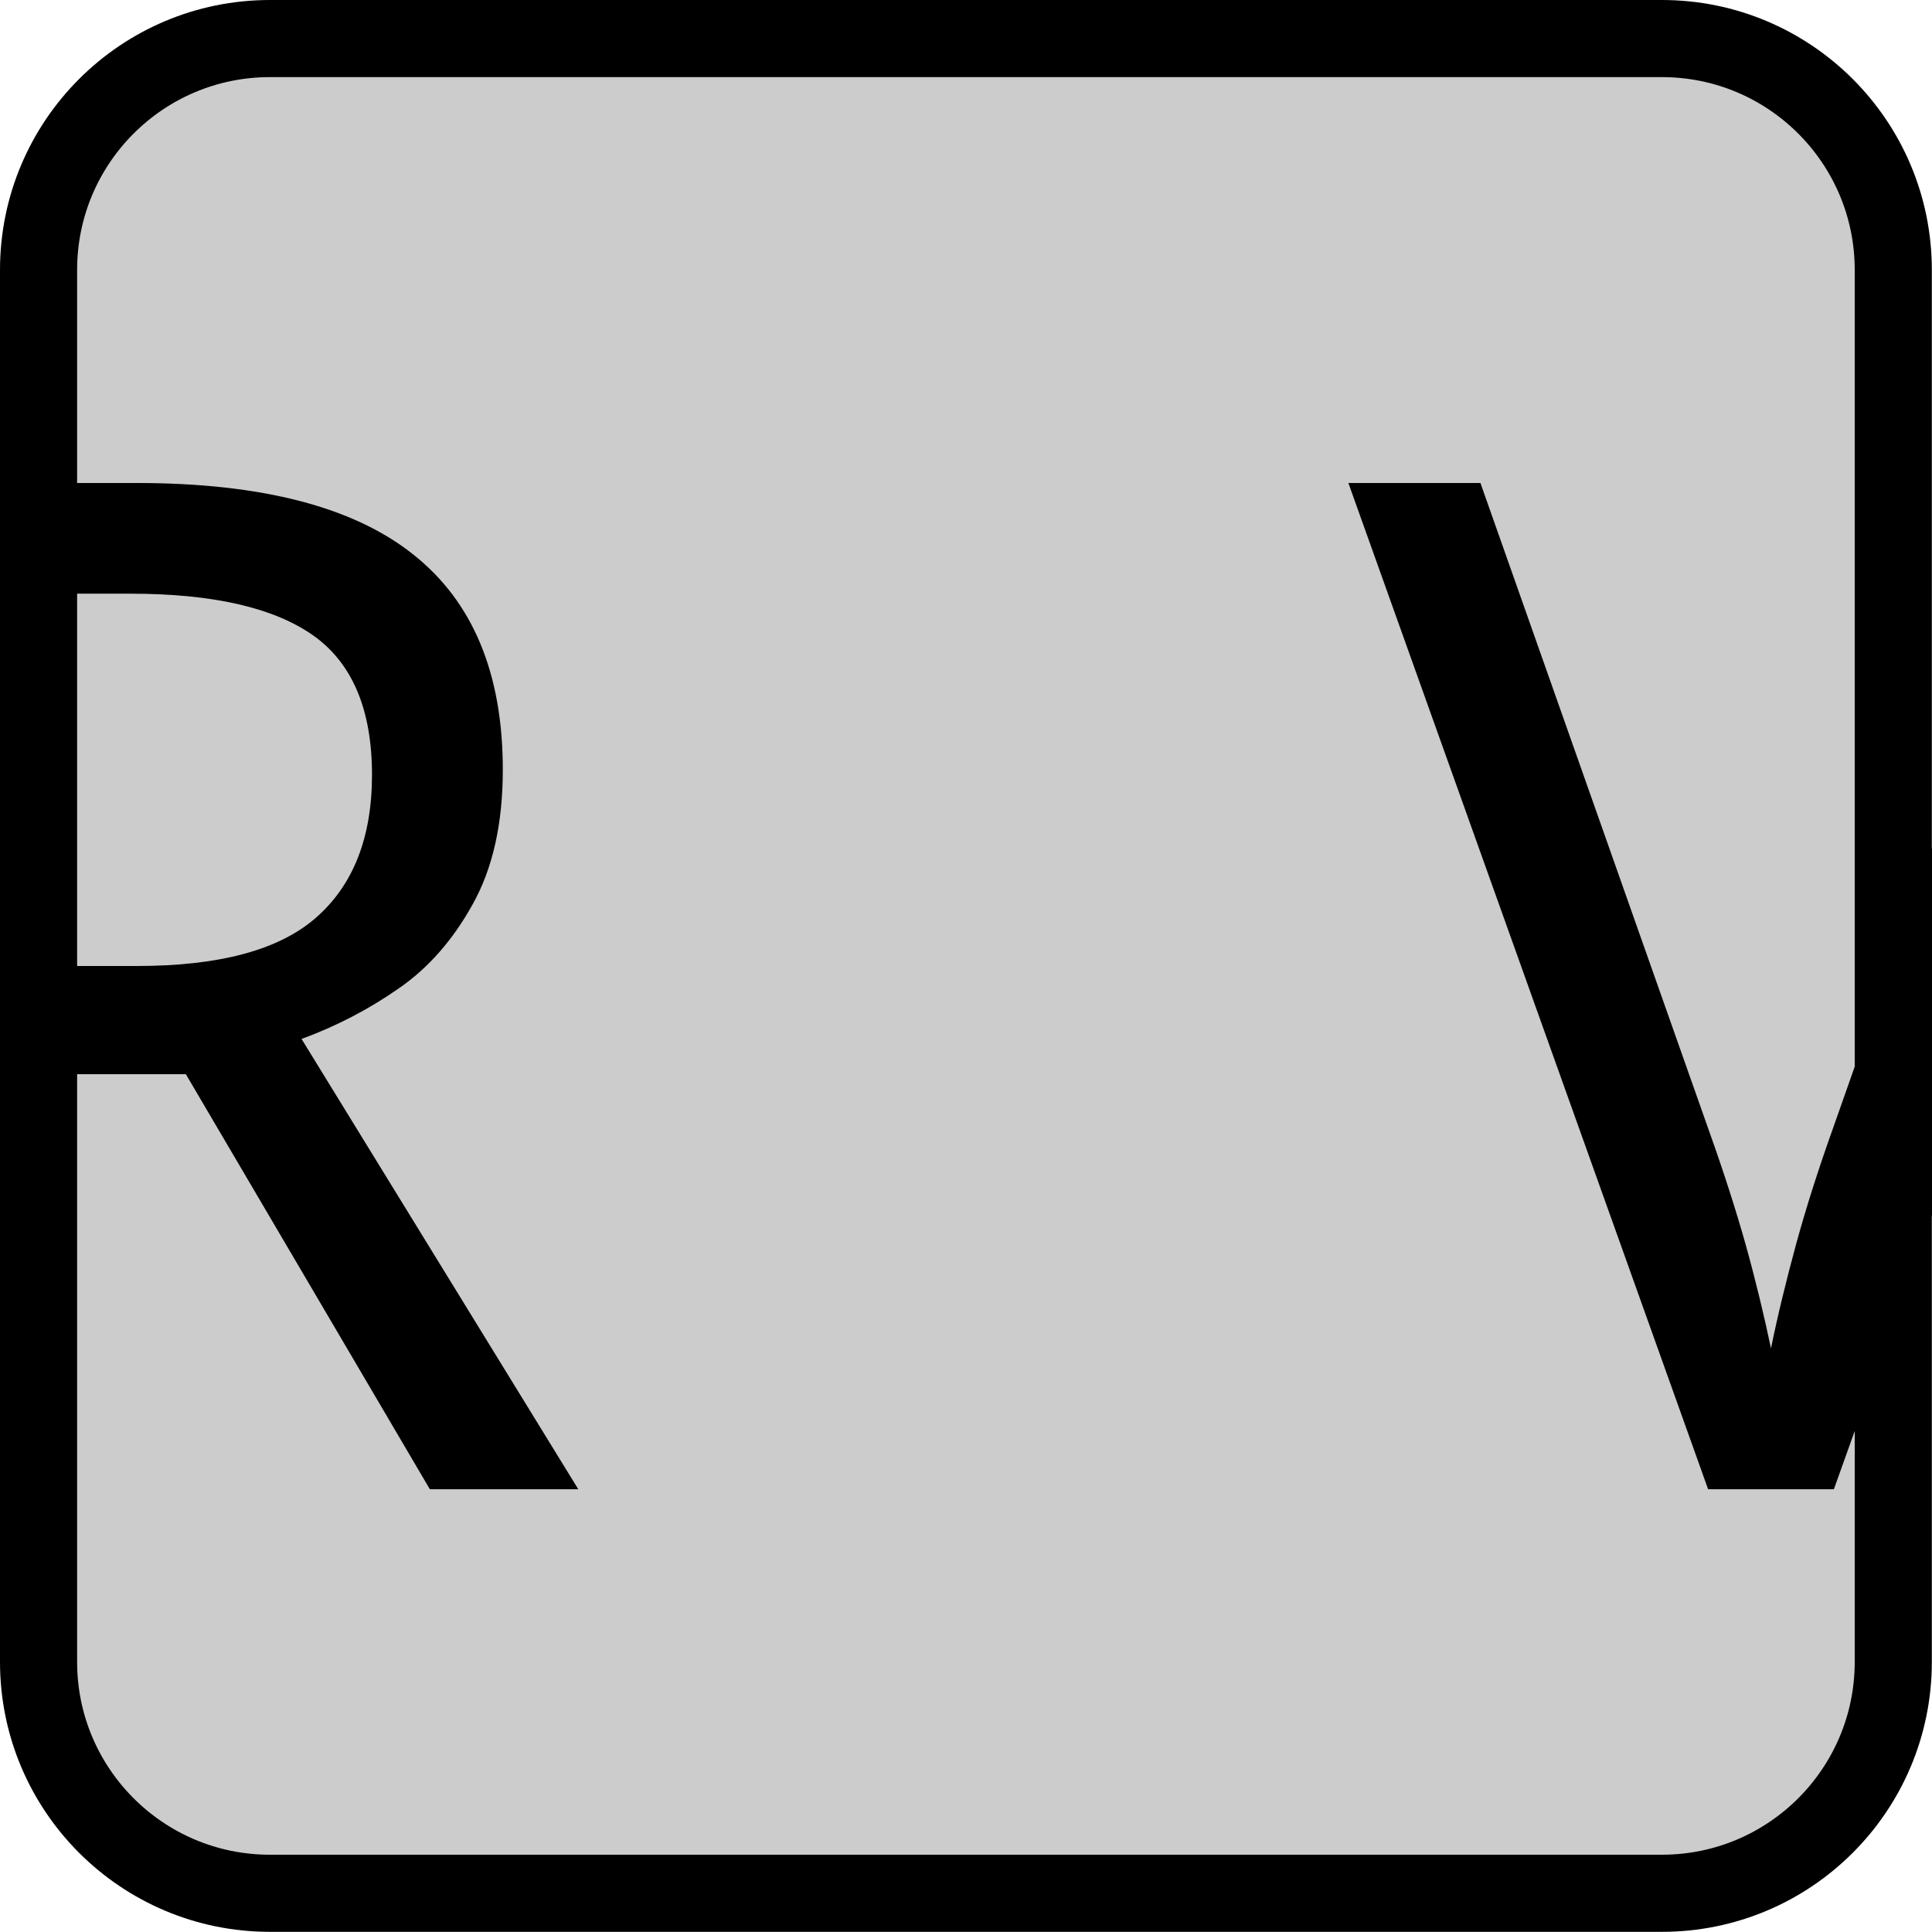
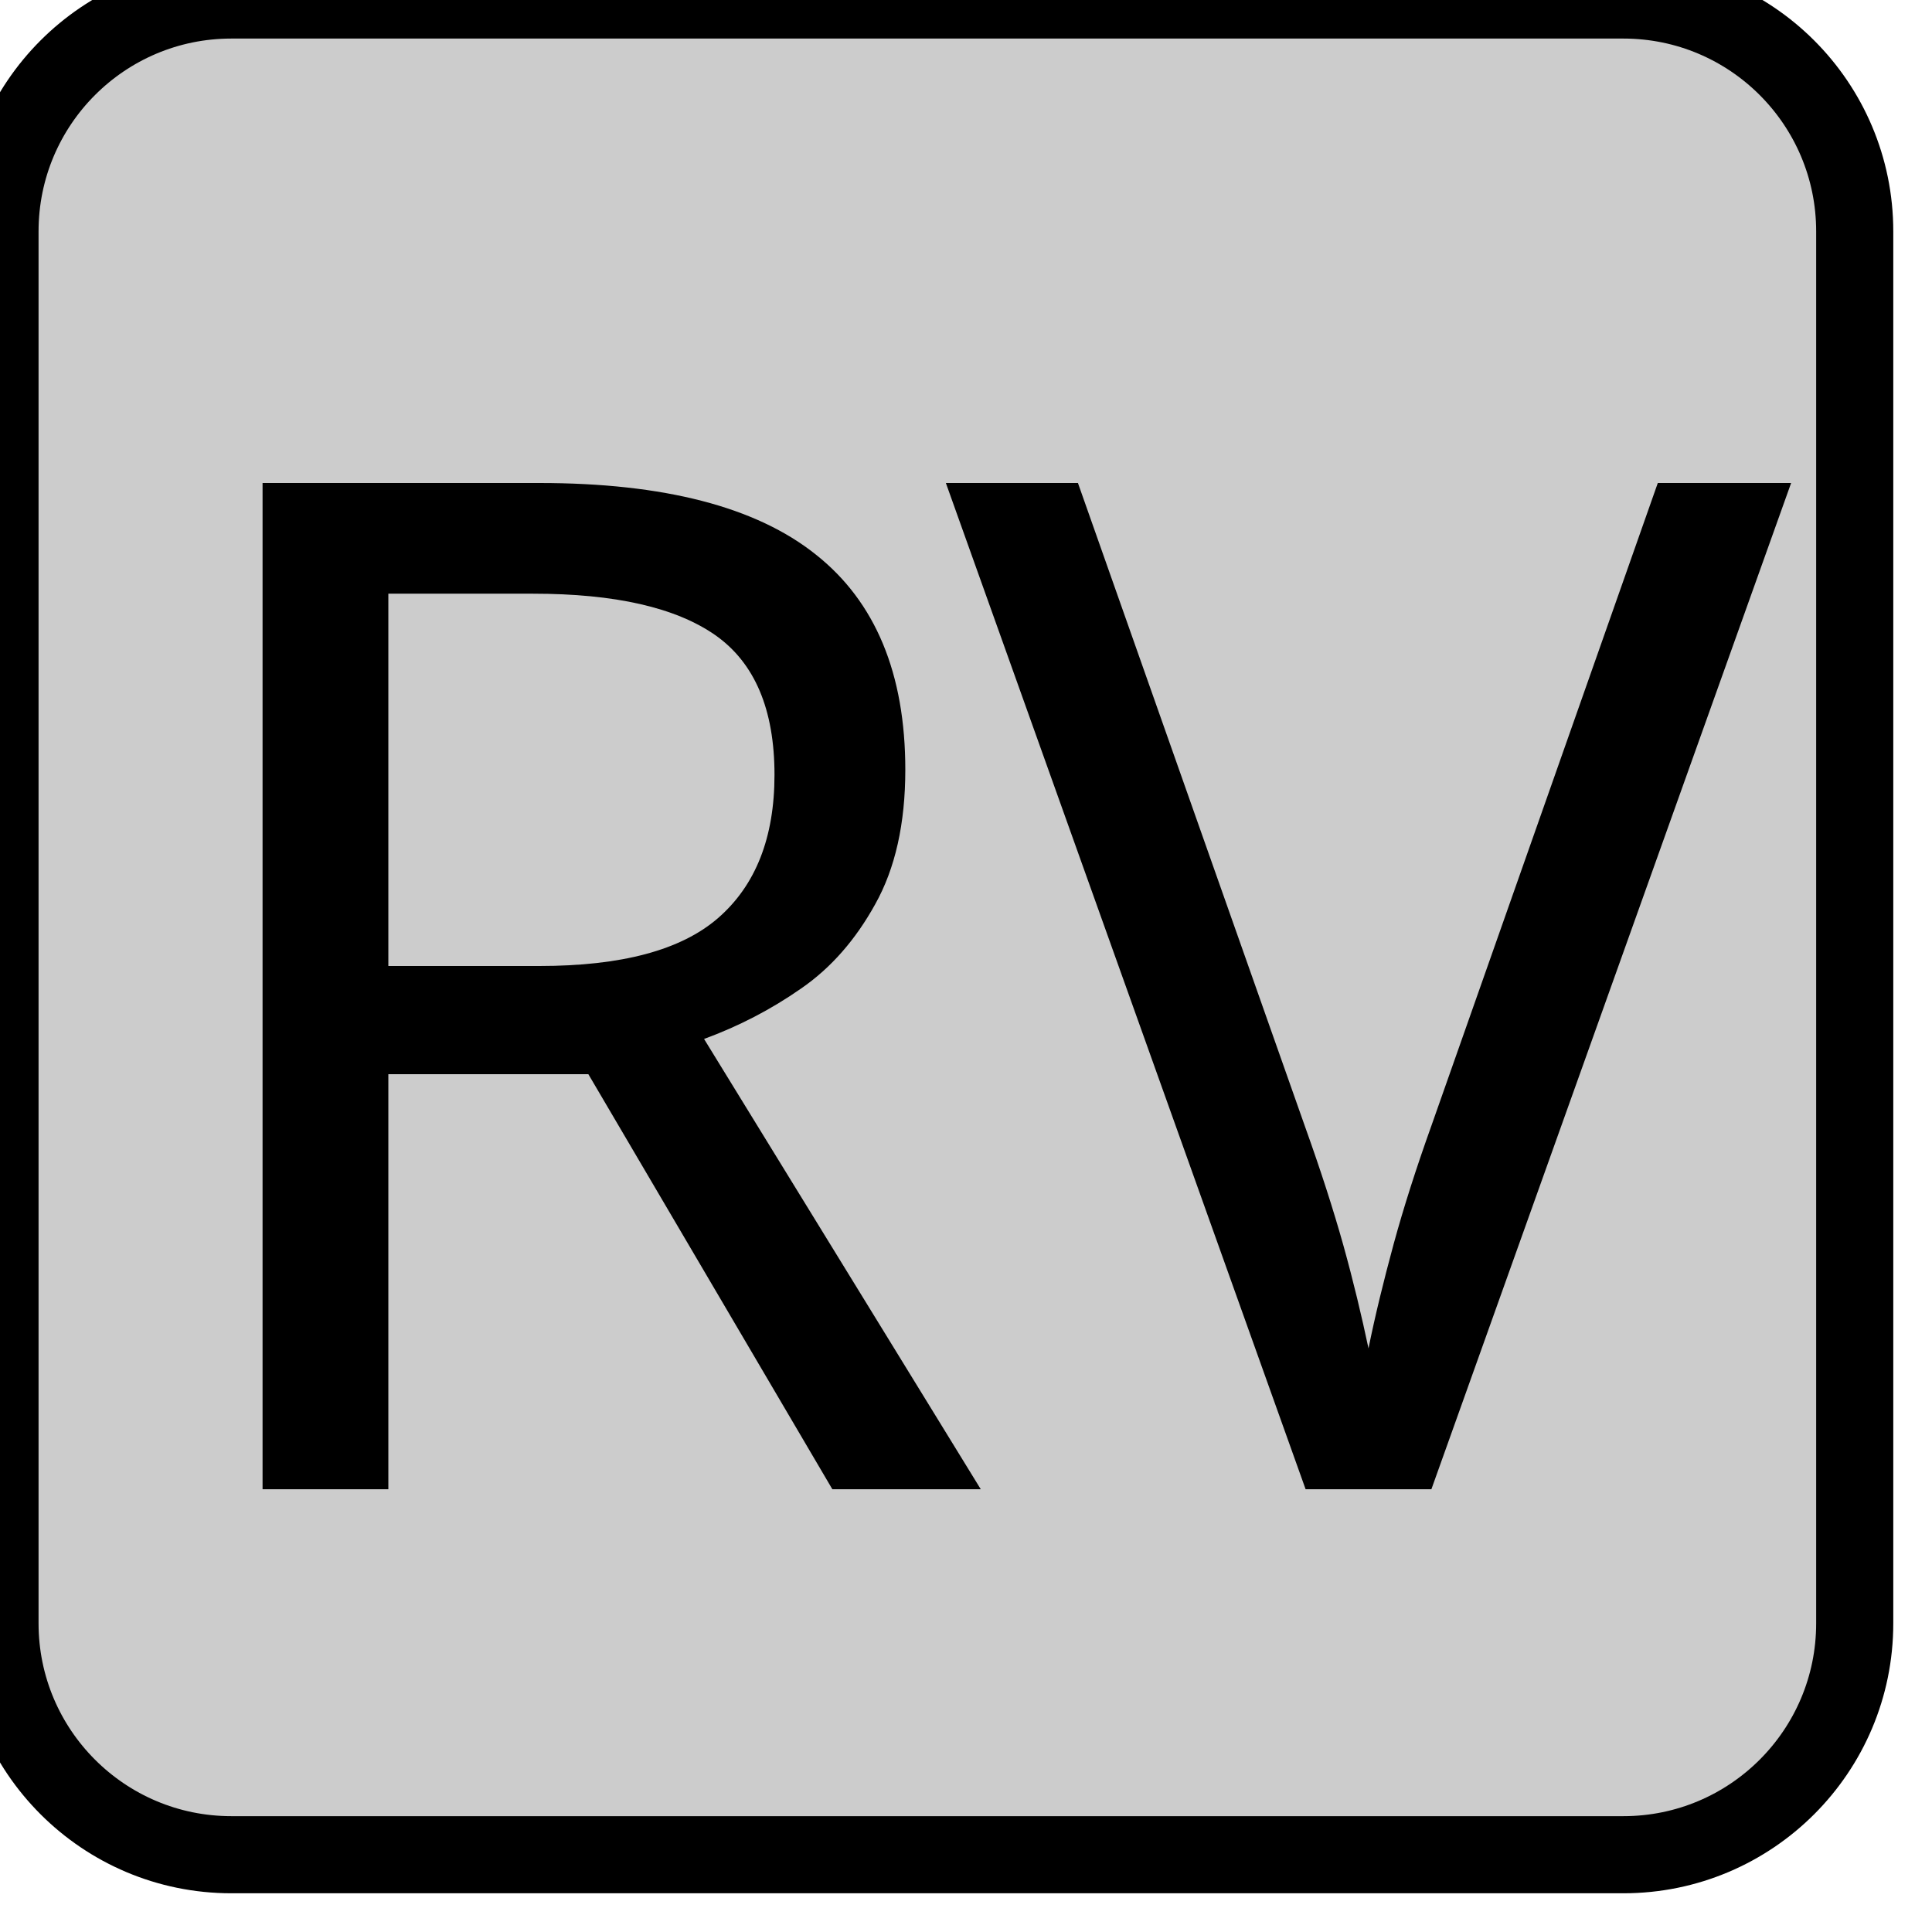
<svg xmlns="http://www.w3.org/2000/svg" version="1.0" width="24" height="24" viewBox="0 0 24 24" enable-background="new 0 0 100 73.649">
-   <rect id="rect4140" width="23.04" height="23.04" x="0.479" y="0.479" rx="2.874" fill="#cccccc" stroke="#000000" stroke-linejoin="round" stroke-linecap="round" stroke-width="0.958" />
+   <rect id="rect4140" width="23.04" height="23.04" x="0.0" y="0.0" rx="2.874" fill="#cccccc" stroke="#000000" stroke-linejoin="round" stroke-linecap="round" stroke-width="0.958" />
  <text id="textoverlay">
-     <tspan id="tspanoverlay" line-height="125%" font-family="Sans-Serif" text-anchor="middle" text-align="center" word-spacing="0" letter-spacing="0" x="12" y="12" fill="#000000" font-size="17.5" dy="6.5" dx="-10">R</tspan>
+     <tspan id="tspanoverlay" line-height="125%" font-family="Sans-Serif" text-anchor="middle" text-align="center" word-spacing="0" letter-spacing="0" x="12" y="12" fill="#000000" font-size="17.5" dy="6.5" dx="-5">R</tspan>
  </text>
  <text id="textoverlay">
-     <tspan id="tspanoverlay" line-height="125%" font-family="Sans-Serif" text-anchor="middle" text-align="center" word-spacing="0" letter-spacing="0" x="12" y="12" fill="#000000" font-size="17.5" dy="6.5" dx="10">V</tspan>
+     <tspan id="tspanoverlay" line-height="125%" font-family="Sans-Serif" text-anchor="middle" text-align="center" word-spacing="0" letter-spacing="0" x="12" y="12" fill="#000000" font-size="17.5" dy="6.5" dx="5">V</tspan>
  </text>
</svg>
